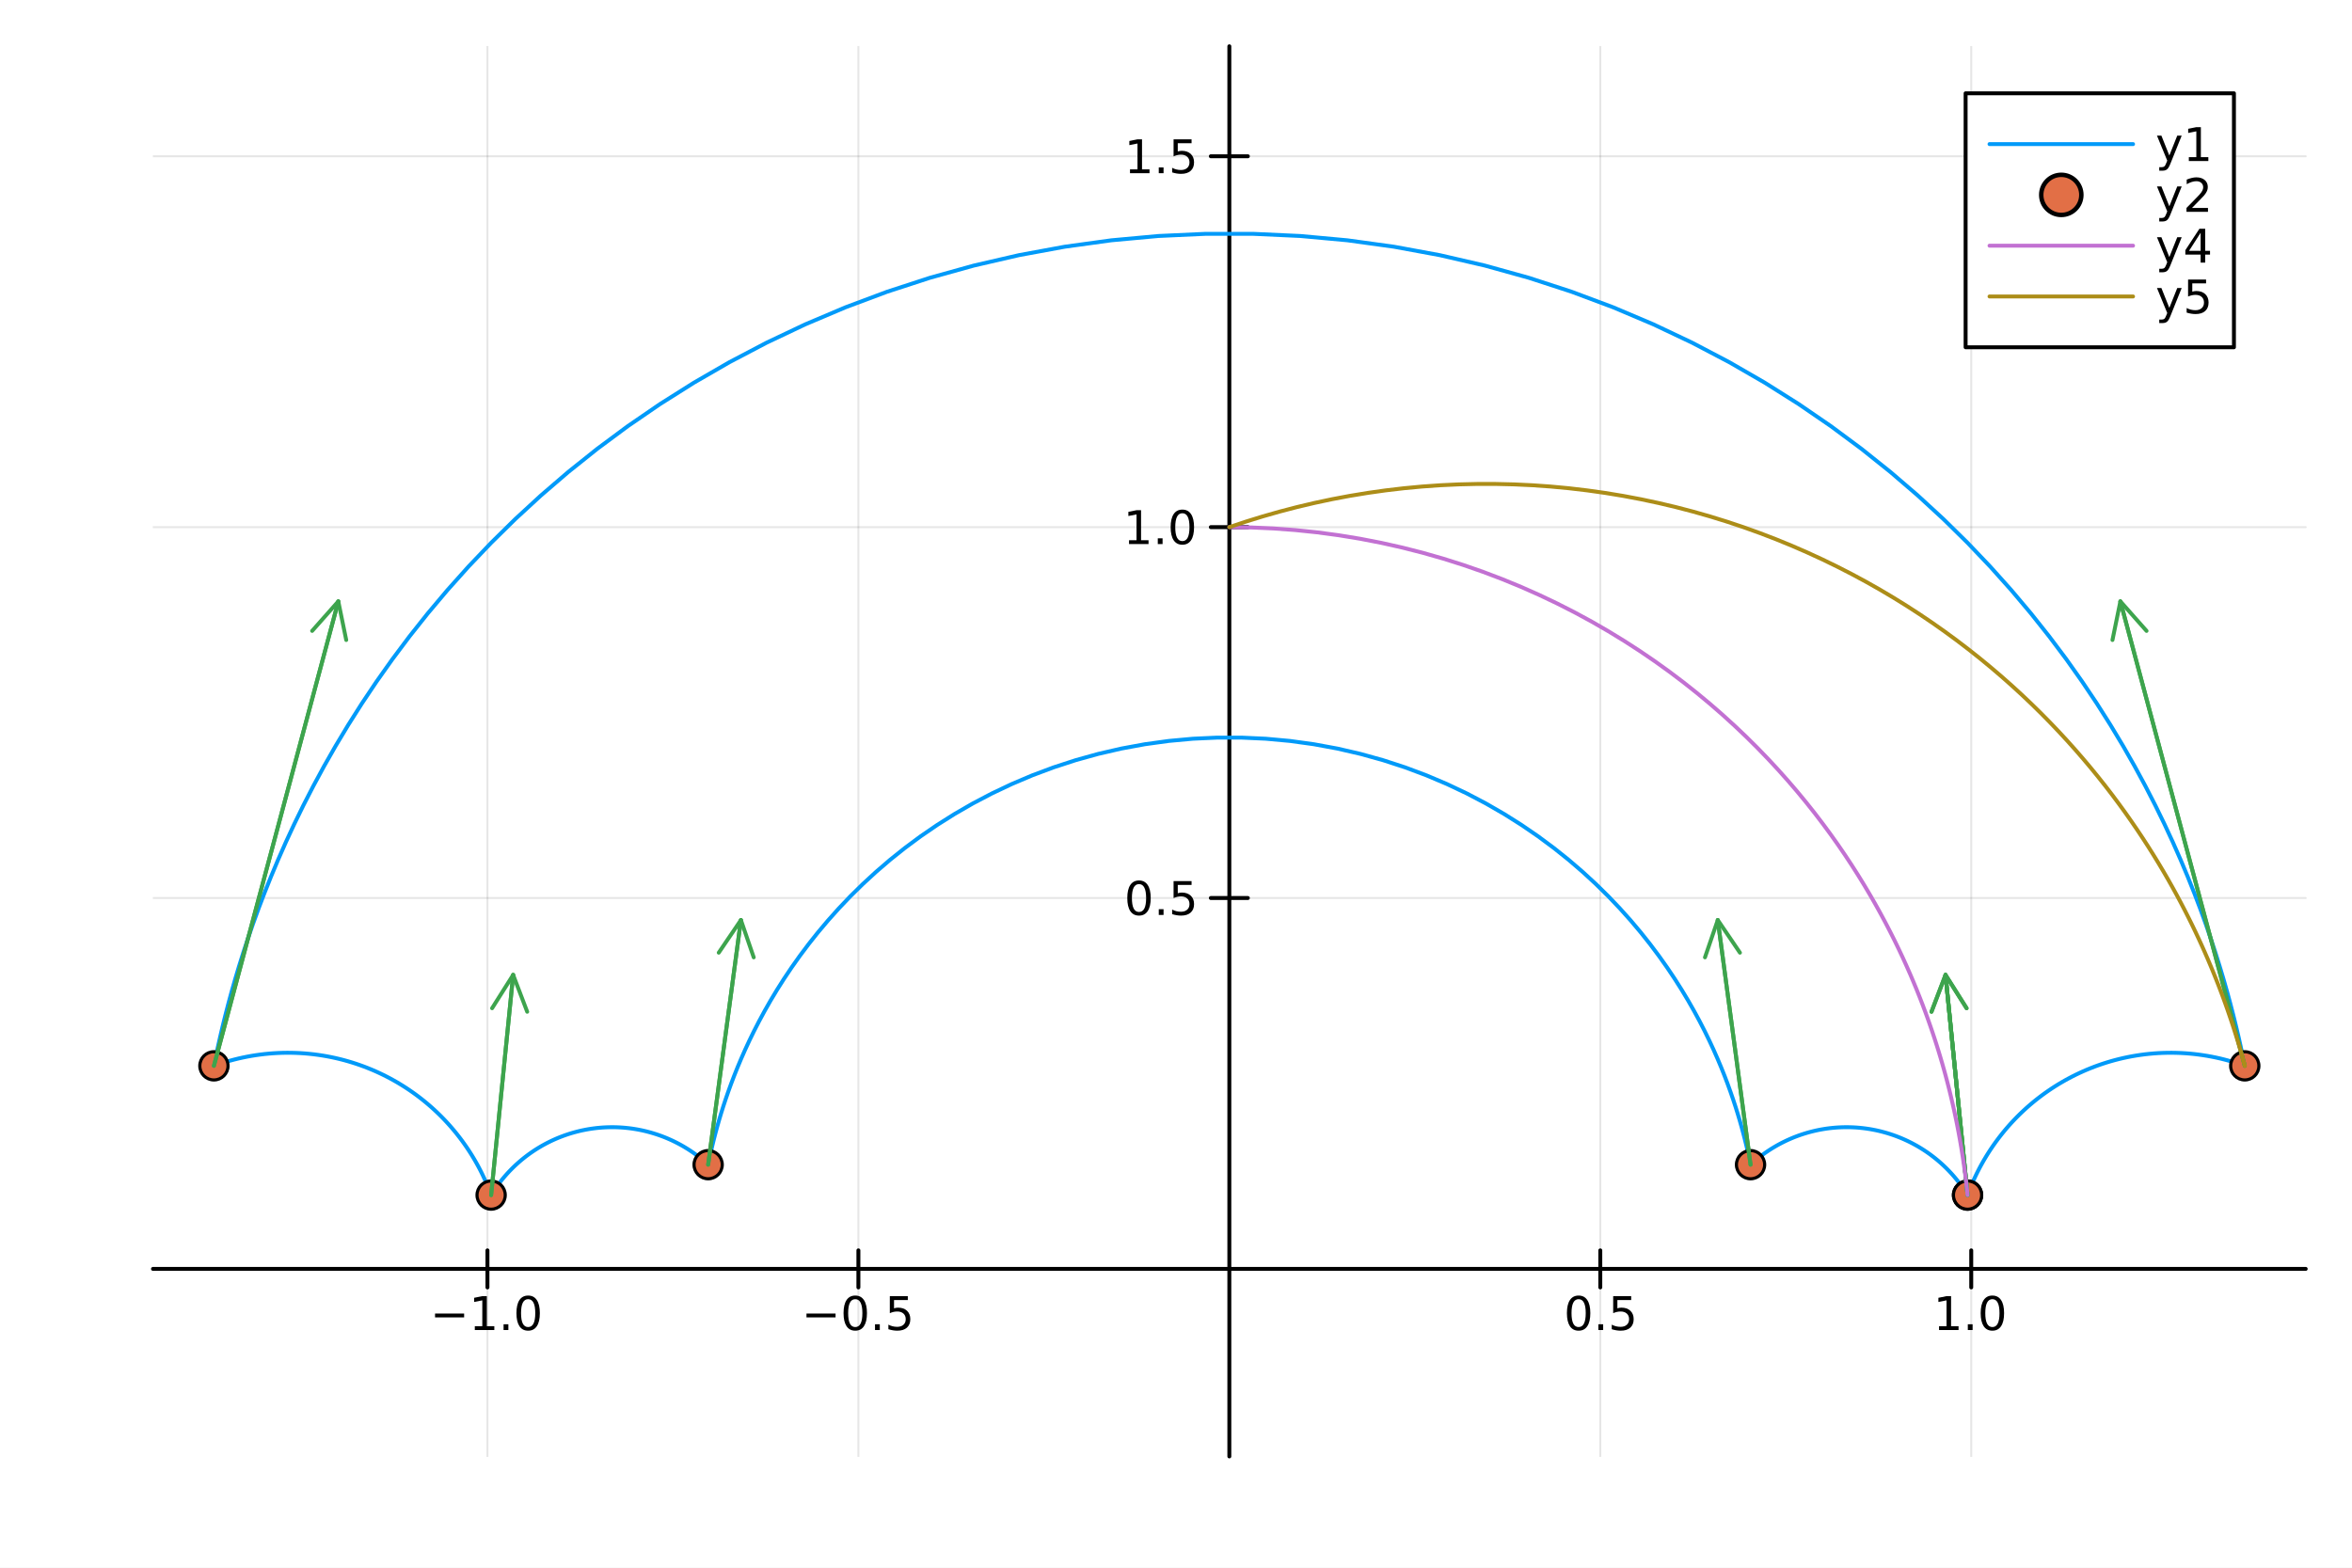
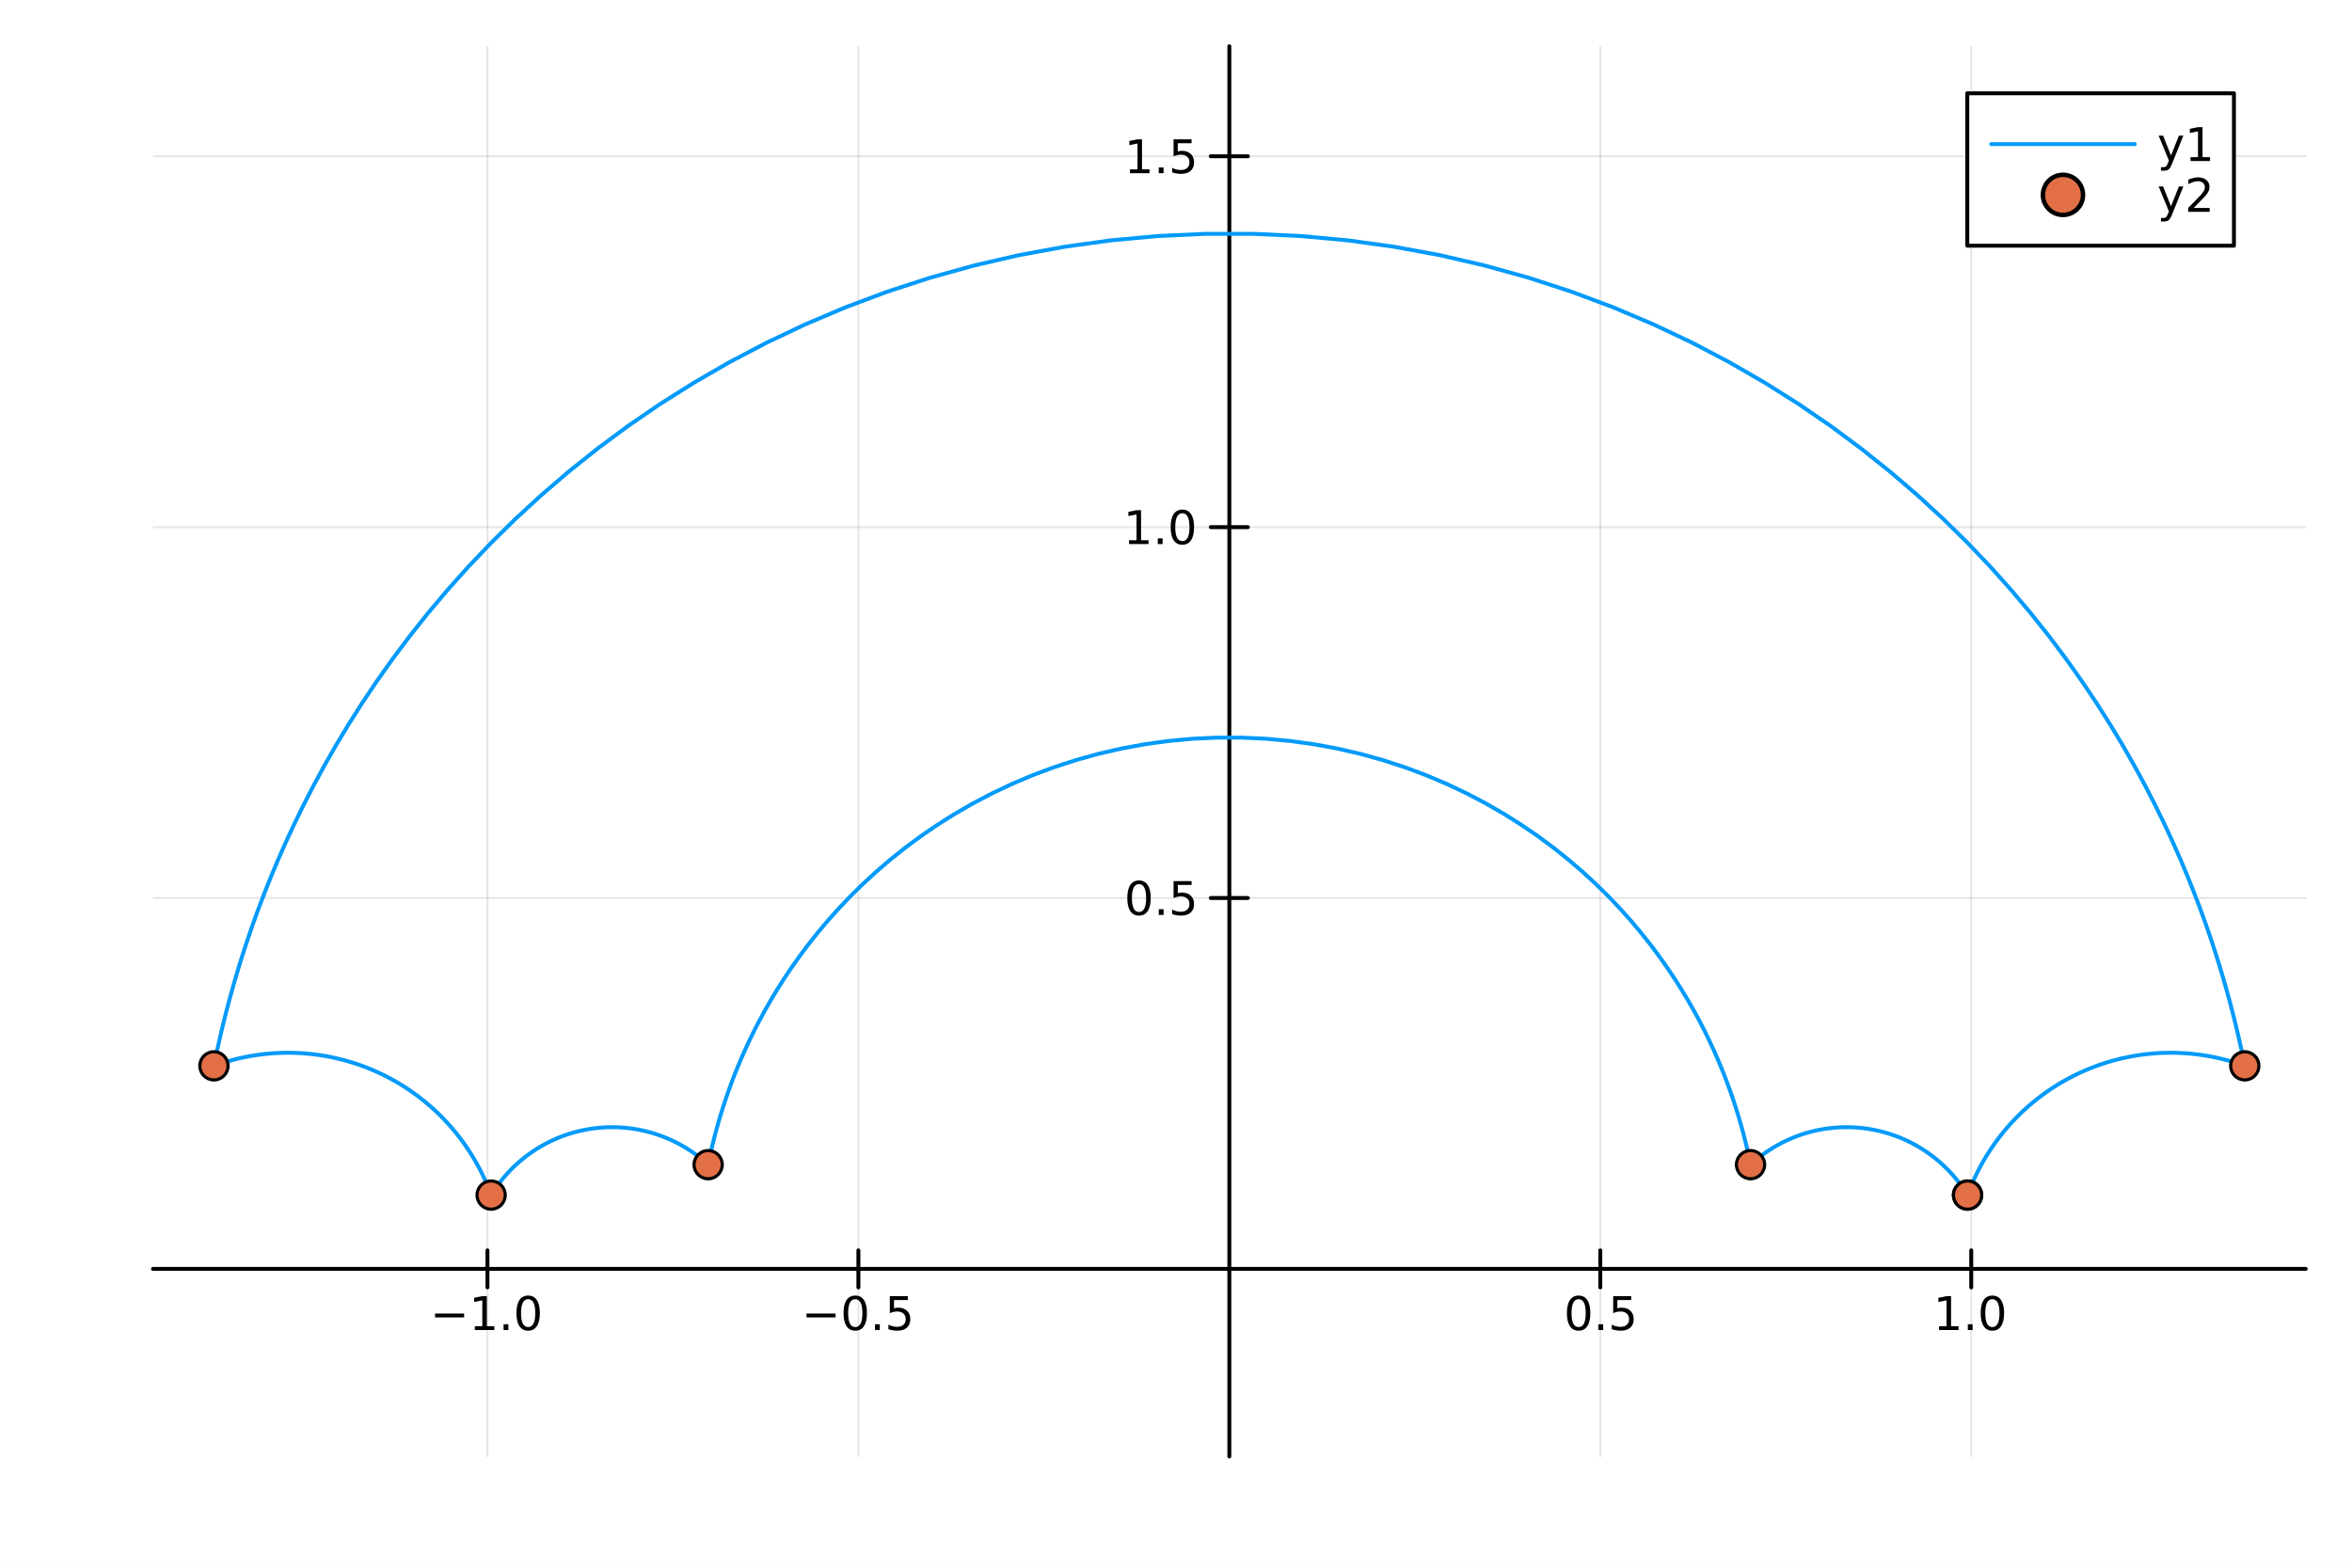
<svg xmlns="http://www.w3.org/2000/svg" width="600" height="400" viewBox="0 0 2400 1600">
  <defs>
    <clipPath id="clip860">
      <rect x="0" y="0" width="2400" height="1600" />
    </clipPath>
  </defs>
  <path clip-path="url(#clip860)" d="M0 1600 L2400 1600 L2400 0 L0 0  Z" fill="#ffffff" fill-rule="evenodd" fill-opacity="1" />
  <defs>
    <clipPath id="clip861">
      <rect x="156" y="47" width="2198" height="1440" />
    </clipPath>
  </defs>
  <path clip-path="url(#clip860)" d="M156.112 1486.45 L2352.76 1486.45 L2352.76 47.244 L156.112 47.244  Z" fill="#ffffff" fill-rule="evenodd" fill-opacity="1" />
  <polyline clip-path="url(#clip861)" style="stroke:#000000; stroke-linecap:round; stroke-linejoin:round; stroke-width:2; stroke-opacity:0.1; fill:none" points="497.397,1486.45 497.397,47.244 " />
  <polyline clip-path="url(#clip861)" style="stroke:#000000; stroke-linecap:round; stroke-linejoin:round; stroke-width:2; stroke-opacity:0.1; fill:none" points="875.916,1486.45 875.916,47.244 " />
  <polyline clip-path="url(#clip861)" style="stroke:#000000; stroke-linecap:round; stroke-linejoin:round; stroke-width:2; stroke-opacity:0.1; fill:none" points="1632.95,1486.45 1632.95,47.244 " />
  <polyline clip-path="url(#clip861)" style="stroke:#000000; stroke-linecap:round; stroke-linejoin:round; stroke-width:2; stroke-opacity:0.1; fill:none" points="2011.47,1486.45 2011.47,47.244 " />
  <polyline clip-path="url(#clip861)" style="stroke:#000000; stroke-linecap:round; stroke-linejoin:round; stroke-width:2; stroke-opacity:0.1; fill:none" points="156.112,916.525 2352.76,916.525 " />
  <polyline clip-path="url(#clip861)" style="stroke:#000000; stroke-linecap:round; stroke-linejoin:round; stroke-width:2; stroke-opacity:0.1; fill:none" points="156.112,538.007 2352.76,538.007 " />
  <polyline clip-path="url(#clip861)" style="stroke:#000000; stroke-linecap:round; stroke-linejoin:round; stroke-width:2; stroke-opacity:0.1; fill:none" points="156.112,159.489 2352.76,159.489 " />
  <polyline clip-path="url(#clip860)" style="stroke:#000000; stroke-linecap:round; stroke-linejoin:round; stroke-width:4; stroke-opacity:1; fill:none" points="156.112,1295.04 2352.76,1295.04 " />
  <polyline clip-path="url(#clip860)" style="stroke:#000000; stroke-linecap:round; stroke-linejoin:round; stroke-width:4; stroke-opacity:1; fill:none" points="497.397,1313.94 497.397,1276.15 " />
  <polyline clip-path="url(#clip860)" style="stroke:#000000; stroke-linecap:round; stroke-linejoin:round; stroke-width:4; stroke-opacity:1; fill:none" points="875.916,1313.94 875.916,1276.15 " />
  <polyline clip-path="url(#clip860)" style="stroke:#000000; stroke-linecap:round; stroke-linejoin:round; stroke-width:4; stroke-opacity:1; fill:none" points="1632.95,1313.94 1632.95,1276.15 " />
  <polyline clip-path="url(#clip860)" style="stroke:#000000; stroke-linecap:round; stroke-linejoin:round; stroke-width:4; stroke-opacity:1; fill:none" points="2011.47,1313.94 2011.47,1276.15 " />
  <path clip-path="url(#clip860)" d="M443.925 1340.62 L473.601 1340.62 L473.601 1344.55 L443.925 1344.55 L443.925 1340.62 Z" fill="#000000" fill-rule="nonzero" fill-opacity="1" />
  <path clip-path="url(#clip860)" d="M484.504 1353.51 L492.143 1353.51 L492.143 1327.14 L483.832 1328.81 L483.832 1324.55 L492.096 1322.88 L496.772 1322.88 L496.772 1353.51 L504.411 1353.51 L504.411 1357.44 L484.504 1357.44 L484.504 1353.51 Z" fill="#000000" fill-rule="nonzero" fill-opacity="1" />
  <path clip-path="url(#clip860)" d="M513.855 1351.56 L518.74 1351.56 L518.74 1357.44 L513.855 1357.44 L513.855 1351.56 Z" fill="#000000" fill-rule="nonzero" fill-opacity="1" />
  <path clip-path="url(#clip860)" d="M538.925 1325.96 Q535.314 1325.96 533.485 1329.53 Q531.679 1333.07 531.679 1340.2 Q531.679 1347.3 533.485 1350.87 Q535.314 1354.41 538.925 1354.41 Q542.559 1354.41 544.365 1350.87 Q546.193 1347.3 546.193 1340.2 Q546.193 1333.07 544.365 1329.53 Q542.559 1325.96 538.925 1325.96 M538.925 1322.26 Q544.735 1322.26 547.79 1326.87 Q550.869 1331.45 550.869 1340.2 Q550.869 1348.93 547.79 1353.53 Q544.735 1358.12 538.925 1358.12 Q533.115 1358.12 530.036 1353.53 Q526.98 1348.93 526.98 1340.2 Q526.98 1331.45 530.036 1326.87 Q533.115 1322.26 538.925 1322.26 Z" fill="#000000" fill-rule="nonzero" fill-opacity="1" />
  <path clip-path="url(#clip860)" d="M822.941 1340.62 L852.617 1340.62 L852.617 1344.55 L822.941 1344.55 L822.941 1340.62 Z" fill="#000000" fill-rule="nonzero" fill-opacity="1" />
  <path clip-path="url(#clip860)" d="M872.71 1325.96 Q869.099 1325.96 867.27 1329.53 Q865.464 1333.07 865.464 1340.2 Q865.464 1347.3 867.27 1350.87 Q869.099 1354.41 872.71 1354.41 Q876.344 1354.41 878.149 1350.87 Q879.978 1347.3 879.978 1340.2 Q879.978 1333.07 878.149 1329.53 Q876.344 1325.96 872.71 1325.96 M872.71 1322.26 Q878.52 1322.26 881.575 1326.87 Q884.654 1331.45 884.654 1340.2 Q884.654 1348.93 881.575 1353.53 Q878.52 1358.12 872.71 1358.12 Q866.899 1358.12 863.821 1353.53 Q860.765 1348.93 860.765 1340.2 Q860.765 1331.45 863.821 1326.87 Q866.899 1322.26 872.71 1322.26 Z" fill="#000000" fill-rule="nonzero" fill-opacity="1" />
  <path clip-path="url(#clip860)" d="M892.872 1351.56 L897.756 1351.56 L897.756 1357.44 L892.872 1357.44 L892.872 1351.56 Z" fill="#000000" fill-rule="nonzero" fill-opacity="1" />
  <path clip-path="url(#clip860)" d="M907.987 1322.88 L926.344 1322.88 L926.344 1326.82 L912.27 1326.82 L912.27 1335.29 Q913.288 1334.94 914.307 1334.78 Q915.325 1334.6 916.344 1334.6 Q922.131 1334.6 925.51 1337.77 Q928.89 1340.94 928.89 1346.36 Q928.89 1351.93 925.418 1355.04 Q921.945 1358.12 915.626 1358.12 Q913.45 1358.12 911.182 1357.74 Q908.936 1357.37 906.529 1356.63 L906.529 1351.93 Q908.612 1353.07 910.834 1353.62 Q913.057 1354.18 915.533 1354.18 Q919.538 1354.18 921.876 1352.07 Q924.214 1349.97 924.214 1346.36 Q924.214 1342.74 921.876 1340.64 Q919.538 1338.53 915.533 1338.53 Q913.658 1338.53 911.783 1338.95 Q909.932 1339.37 907.987 1340.24 L907.987 1322.88 Z" fill="#000000" fill-rule="nonzero" fill-opacity="1" />
  <path clip-path="url(#clip860)" d="M1610.83 1325.96 Q1607.22 1325.96 1605.39 1329.53 Q1603.59 1333.07 1603.59 1340.2 Q1603.59 1347.3 1605.39 1350.87 Q1607.22 1354.41 1610.83 1354.41 Q1614.47 1354.41 1616.27 1350.87 Q1618.1 1347.3 1618.1 1340.2 Q1618.1 1333.07 1616.27 1329.53 Q1614.47 1325.96 1610.83 1325.96 M1610.83 1322.26 Q1616.64 1322.26 1619.7 1326.87 Q1622.78 1331.45 1622.78 1340.2 Q1622.78 1348.93 1619.7 1353.53 Q1616.64 1358.12 1610.83 1358.12 Q1605.02 1358.12 1601.95 1353.53 Q1598.89 1348.93 1598.89 1340.2 Q1598.89 1331.45 1601.95 1326.87 Q1605.02 1322.26 1610.83 1322.26 Z" fill="#000000" fill-rule="nonzero" fill-opacity="1" />
  <path clip-path="url(#clip860)" d="M1631 1351.56 L1635.88 1351.56 L1635.88 1357.44 L1631 1357.44 L1631 1351.56 Z" fill="#000000" fill-rule="nonzero" fill-opacity="1" />
  <path clip-path="url(#clip860)" d="M1646.11 1322.88 L1664.47 1322.88 L1664.47 1326.82 L1650.39 1326.82 L1650.39 1335.29 Q1651.41 1334.94 1652.43 1334.78 Q1653.45 1334.6 1654.47 1334.6 Q1660.26 1334.6 1663.64 1337.77 Q1667.01 1340.94 1667.01 1346.36 Q1667.01 1351.93 1663.54 1355.04 Q1660.07 1358.12 1653.75 1358.12 Q1651.58 1358.12 1649.31 1357.74 Q1647.06 1357.37 1644.65 1356.63 L1644.65 1351.93 Q1646.74 1353.07 1648.96 1353.62 Q1651.18 1354.18 1653.66 1354.18 Q1657.66 1354.18 1660 1352.07 Q1662.34 1349.97 1662.34 1346.36 Q1662.34 1342.74 1660 1340.64 Q1657.66 1338.53 1653.66 1338.53 Q1651.78 1338.53 1649.91 1338.95 Q1648.06 1339.37 1646.11 1340.24 L1646.11 1322.88 Z" fill="#000000" fill-rule="nonzero" fill-opacity="1" />
  <path clip-path="url(#clip860)" d="M1978.62 1353.51 L1986.26 1353.51 L1986.26 1327.14 L1977.95 1328.81 L1977.95 1324.55 L1986.22 1322.88 L1990.89 1322.88 L1990.89 1353.51 L1998.53 1353.51 L1998.53 1357.44 L1978.62 1357.44 L1978.62 1353.51 Z" fill="#000000" fill-rule="nonzero" fill-opacity="1" />
  <path clip-path="url(#clip860)" d="M2007.98 1351.56 L2012.86 1351.56 L2012.86 1357.44 L2007.98 1357.44 L2007.98 1351.56 Z" fill="#000000" fill-rule="nonzero" fill-opacity="1" />
  <path clip-path="url(#clip860)" d="M2033.04 1325.96 Q2029.43 1325.96 2027.6 1329.53 Q2025.8 1333.07 2025.8 1340.2 Q2025.8 1347.3 2027.6 1350.87 Q2029.43 1354.41 2033.04 1354.41 Q2036.68 1354.41 2038.48 1350.87 Q2040.31 1347.3 2040.31 1340.2 Q2040.31 1333.07 2038.48 1329.53 Q2036.68 1325.96 2033.04 1325.96 M2033.04 1322.26 Q2038.85 1322.26 2041.91 1326.87 Q2044.99 1331.45 2044.99 1340.2 Q2044.99 1348.93 2041.91 1353.53 Q2038.85 1358.12 2033.04 1358.12 Q2027.23 1358.12 2024.16 1353.53 Q2021.1 1348.93 2021.1 1340.2 Q2021.1 1331.45 2024.16 1326.87 Q2027.23 1322.26 2033.04 1322.26 Z" fill="#000000" fill-rule="nonzero" fill-opacity="1" />
  <polyline clip-path="url(#clip860)" style="stroke:#000000; stroke-linecap:round; stroke-linejoin:round; stroke-width:4; stroke-opacity:1; fill:none" points="1254.43,1486.45 1254.43,47.244 " />
  <polyline clip-path="url(#clip860)" style="stroke:#000000; stroke-linecap:round; stroke-linejoin:round; stroke-width:4; stroke-opacity:1; fill:none" points="1235.54,916.525 1273.33,916.525 " />
  <polyline clip-path="url(#clip860)" style="stroke:#000000; stroke-linecap:round; stroke-linejoin:round; stroke-width:4; stroke-opacity:1; fill:none" points="1235.54,538.007 1273.33,538.007 " />
  <polyline clip-path="url(#clip860)" style="stroke:#000000; stroke-linecap:round; stroke-linejoin:round; stroke-width:4; stroke-opacity:1; fill:none" points="1235.54,159.489 1273.33,159.489 " />
  <path clip-path="url(#clip860)" d="M1162.25 902.324 Q1158.64 902.324 1156.81 905.889 Q1155.01 909.431 1155.01 916.56 Q1155.01 923.667 1156.81 927.231 Q1158.64 930.773 1162.25 930.773 Q1165.89 930.773 1167.69 927.231 Q1169.52 923.667 1169.52 916.56 Q1169.52 909.431 1167.69 905.889 Q1165.89 902.324 1162.25 902.324 M1162.25 898.62 Q1168.06 898.62 1171.12 903.227 Q1174.2 907.81 1174.2 916.56 Q1174.2 925.287 1171.12 929.893 Q1168.06 934.477 1162.25 934.477 Q1156.44 934.477 1153.36 929.893 Q1150.31 925.287 1150.31 916.56 Q1150.31 907.81 1153.36 903.227 Q1156.44 898.62 1162.25 898.62 Z" fill="#000000" fill-rule="nonzero" fill-opacity="1" />
  <path clip-path="url(#clip860)" d="M1182.42 927.926 L1187.3 927.926 L1187.3 933.805 L1182.42 933.805 L1182.42 927.926 Z" fill="#000000" fill-rule="nonzero" fill-opacity="1" />
  <path clip-path="url(#clip860)" d="M1197.53 899.245 L1215.89 899.245 L1215.89 903.181 L1201.81 903.181 L1201.81 911.653 Q1202.83 911.306 1203.85 911.144 Q1204.87 910.958 1205.89 910.958 Q1211.67 910.958 1215.05 914.13 Q1218.43 917.301 1218.43 922.718 Q1218.43 928.296 1214.96 931.398 Q1211.49 934.477 1205.17 934.477 Q1202.99 934.477 1200.73 934.106 Q1198.48 933.736 1196.07 932.995 L1196.07 928.296 Q1198.16 929.43 1200.38 929.986 Q1202.6 930.542 1205.08 930.542 Q1209.08 930.542 1211.42 928.435 Q1213.76 926.329 1213.76 922.718 Q1213.76 919.106 1211.42 917 Q1209.08 914.893 1205.08 914.893 Q1203.2 914.893 1201.33 915.31 Q1199.48 915.727 1197.53 916.606 L1197.53 899.245 Z" fill="#000000" fill-rule="nonzero" fill-opacity="1" />
  <path clip-path="url(#clip860)" d="M1152.07 551.352 L1159.71 551.352 L1159.71 524.986 L1151.4 526.653 L1151.4 522.394 L1159.66 520.727 L1164.34 520.727 L1164.34 551.352 L1171.98 551.352 L1171.98 555.287 L1152.07 555.287 L1152.07 551.352 Z" fill="#000000" fill-rule="nonzero" fill-opacity="1" />
  <path clip-path="url(#clip860)" d="M1181.42 549.407 L1186.3 549.407 L1186.3 555.287 L1181.42 555.287 L1181.42 549.407 Z" fill="#000000" fill-rule="nonzero" fill-opacity="1" />
  <path clip-path="url(#clip860)" d="M1206.49 523.806 Q1202.88 523.806 1201.05 527.371 Q1199.24 530.912 1199.24 538.042 Q1199.24 545.148 1201.05 548.713 Q1202.88 552.255 1206.49 552.255 Q1210.12 552.255 1211.93 548.713 Q1213.76 545.148 1213.76 538.042 Q1213.76 530.912 1211.93 527.371 Q1210.12 523.806 1206.49 523.806 M1206.49 520.102 Q1212.3 520.102 1215.36 524.708 Q1218.43 529.292 1218.43 538.042 Q1218.43 546.769 1215.36 551.375 Q1212.3 555.958 1206.49 555.958 Q1200.68 555.958 1197.6 551.375 Q1194.55 546.769 1194.55 538.042 Q1194.55 529.292 1197.6 524.708 Q1200.68 520.102 1206.49 520.102 Z" fill="#000000" fill-rule="nonzero" fill-opacity="1" />
  <path clip-path="url(#clip860)" d="M1153.06 172.833 L1160.7 172.833 L1160.7 146.468 L1152.39 148.135 L1152.39 143.875 L1160.66 142.209 L1165.33 142.209 L1165.33 172.833 L1172.97 172.833 L1172.97 176.769 L1153.06 176.769 L1153.06 172.833 Z" fill="#000000" fill-rule="nonzero" fill-opacity="1" />
  <path clip-path="url(#clip860)" d="M1182.42 170.889 L1187.3 170.889 L1187.3 176.769 L1182.42 176.769 L1182.42 170.889 Z" fill="#000000" fill-rule="nonzero" fill-opacity="1" />
  <path clip-path="url(#clip860)" d="M1197.53 142.209 L1215.89 142.209 L1215.89 146.144 L1201.81 146.144 L1201.81 154.616 Q1202.83 154.269 1203.85 154.107 Q1204.87 153.922 1205.89 153.922 Q1211.67 153.922 1215.05 157.093 Q1218.43 160.264 1218.43 165.681 Q1218.43 171.259 1214.96 174.361 Q1211.49 177.44 1205.17 177.44 Q1202.99 177.44 1200.73 177.07 Q1198.48 176.699 1196.07 175.958 L1196.07 171.259 Q1198.16 172.394 1200.38 172.949 Q1202.6 173.505 1205.08 173.505 Q1209.08 173.505 1211.42 171.398 Q1213.76 169.292 1213.76 165.681 Q1213.76 162.07 1211.42 159.963 Q1209.08 157.857 1205.08 157.857 Q1203.2 157.857 1201.33 158.273 Q1199.48 158.69 1197.53 159.57 L1197.53 142.209 Z" fill="#000000" fill-rule="nonzero" fill-opacity="1" />
  <polyline clip-path="url(#clip861)" style="stroke:#009af9; stroke-linecap:round; stroke-linejoin:round; stroke-width:4; stroke-opacity:1; fill:none" points="2007.71,1219.72 2008.26,1218.24 2008.82,1216.73 2009.41,1215.2 2010.02,1213.64 2010.66,1212.06 2011.32,1210.46 2012,1208.82 2012.71,1207.17 2013.45,1205.48 2014.22,1203.77 2015.02,1202.04 2015.85,1200.27 2016.71,1198.49 2017.6,1196.67 2018.53,1194.84 2019.49,1192.97 2020.49,1191.08 2021.52,1189.17 2022.6,1187.23 2023.71,1185.27 2024.86,1183.29 2026.06,1181.28 2027.29,1179.24 2028.58,1177.19 2029.91,1175.11 2031.28,1173.02 2032.71,1170.9 2034.18,1168.76 2035.7,1166.61 2037.28,1164.43 2038.91,1162.24 2040.6,1160.04 2042.34,1157.82 2044.14,1155.58 2045.99,1153.34 2047.91,1151.08 2049.89,1148.81 2051.93,1146.54 2054.04,1144.26 2056.21,1141.98 2058.44,1139.69 2060.74,1137.4 2063.11,1135.12 2065.55,1132.84 2068.06,1130.56 2070.64,1128.3 2073.29,1126.04 2076.01,1123.79 2078.8,1121.56 2081.67,1119.35 2084.6,1117.16 2087.61,1114.99 2090.7,1112.85 2093.85,1110.73 2097.08,1108.65 2100.39,1106.6 2103.76,1104.59 2107.2,1102.62 2110.72,1100.69 2114.3,1098.81 2117.96,1096.98 2121.68,1095.2 2125.47,1093.47 2129.32,1091.8 2133.23,1090.2 2137.2,1088.65 2141.24,1087.18 2145.33,1085.77 2149.47,1084.44 2153.66,1083.18 2157.91,1081.99 2162.2,1080.89 2166.53,1079.87 2170.9,1078.93 2175.31,1078.07 2179.75,1077.31 2184.22,1076.63 2188.71,1076.04 2193.23,1075.55 2197.77,1075.14 2202.32,1074.83 2206.88,1074.62 2211.45,1074.5 2216.03,1074.47 2220.6,1074.54 2225.17,1074.7 2229.72,1074.96 2234.27,1075.31 2238.8,1075.75 2243.31,1076.29 2247.79,1076.92 2252.25,1077.63 2256.68,1078.44 2261.07,1079.33 2265.43,1080.3 2269.74,1081.36 2274.01,1082.5 2278.23,1083.72 2282.4,1085.01 2286.52,1086.38 2290.59,1087.81 2288.64,1078.31 2286.51,1068.38 2284.18,1058.03 2281.63,1047.22 2278.85,1035.96 2275.81,1024.21 2272.49,1011.98 2268.86,999.233 2264.89,985.965 2260.57,972.16 2255.85,957.805 2250.7,942.886 2245.09,927.394 2238.97,911.317 2232.31,894.648 2225.06,877.381 2217.17,859.512 2208.6,841.04 2199.29,821.968 2189.19,802.302 2178.23,782.053 2166.36,761.236 2153.51,739.871 2139.62,717.985 2124.63,695.611 2108.46,672.79 2091.05,649.571 2072.33,626.008 2052.23,602.168 2030.7,578.126 2007.67,553.965 1983.08,529.779 1956.89,505.673 1929.06,481.76 1899.56,458.163 1868.36,435.012 1835.45,412.449 1800.85,390.617 1764.57,369.668 1726.65,349.755 1687.14,331.032 1646.13,313.652 1603.7,297.764 1559.97,283.509 1515.07,271.019 1469.14,260.414 1422.35,251.798 1374.87,245.257 1326.9,240.859 1278.62,238.648 1230.25,238.648 1181.97,240.859 1133.99,245.257 1086.52,251.798 1039.73,260.414 993.799,271.019 948.895,283.509 905.164,297.764 862.736,313.652 821.724,331.032 782.22,349.755 744.3,369.668 708.019,390.617 673.415,412.449 640.51,435.012 609.309,458.163 579.804,481.76 551.974,505.673 525.787,529.779 501.202,553.965 478.17,578.126 456.637,602.168 436.542,626.008 417.821,649.571 400.41,672.79 384.24,695.611 369.245,717.985 355.357,739.871 342.51,761.236 330.639,782.053 319.681,802.302 309.576,821.968 300.266,841.04 291.694,859.512 283.808,877.381 276.559,894.648 269.898,911.317 263.783,927.394 258.17,942.886 253.022,957.805 248.301,972.16 243.975,985.965 240.012,999.233 236.382,1011.98 233.058,1024.21 230.017,1035.96 227.233,1047.22 224.687,1058.03 222.358,1068.38 220.228,1078.31 218.281,1087.81 222.346,1086.38 226.466,1085.01 230.638,1083.72 234.86,1082.5 239.129,1081.36 243.443,1080.3 247.797,1079.33 252.189,1078.44 256.616,1077.63 261.074,1076.92 265.559,1076.29 270.069,1075.75 274.598,1075.31 279.144,1074.96 283.702,1074.7 288.27,1074.54 292.842,1074.47 297.414,1074.5 301.984,1074.62 306.547,1074.83 311.099,1075.14 315.636,1075.55 320.154,1076.04 324.651,1076.63 329.121,1077.31 333.562,1078.07 337.969,1078.93 342.341,1079.87 346.672,1080.89 350.961,1081.99 355.204,1083.18 359.398,1084.44 363.541,1085.77 367.631,1087.18 371.663,1088.65 375.638,1090.2 379.551,1091.8 383.402,1093.47 387.189,1095.2 390.91,1096.98 394.563,1098.81 398.148,1100.69 401.664,1102.62 405.109,1104.59 408.482,1106.6 411.784,1108.65 415.013,1110.73 418.17,1112.85 421.254,1114.99 424.264,1117.16 427.202,1119.35 430.067,1121.56 432.86,1123.79 435.581,1126.04 438.23,1128.3 440.808,1130.56 443.316,1132.84 445.754,1135.12 448.124,1137.4 450.426,1139.69 452.661,1141.98 454.831,1144.26 456.935,1146.54 458.977,1148.81 460.956,1151.08 462.873,1153.34 464.731,1155.58 466.53,1157.82 468.272,1160.04 469.957,1162.24 471.587,1164.43 473.164,1166.61 474.689,1168.76 476.163,1170.9 477.587,1173.02 478.962,1175.11 480.291,1177.19 481.574,1179.24 482.812,1181.28 484.007,1183.29 485.16,1185.27 486.273,1187.23 487.346,1189.17 488.38,1191.08 489.378,1192.97 490.339,1194.84 491.266,1196.67 492.159,1198.49 493.019,1200.27 493.847,1202.04 494.645,1203.77 495.414,1205.48 496.154,1207.17 496.866,1208.82 497.552,1210.46 498.211,1212.06 498.846,1213.64 499.457,1215.2 500.045,1216.73 500.61,1218.24 501.154,1219.72 501.982,1218.38 502.84,1217.02 503.728,1215.65 504.647,1214.27 505.599,1212.87 506.583,1211.47 507.602,1210.05 508.655,1208.61 509.744,1207.17 510.869,1205.72 512.032,1204.26 513.233,1202.79 514.472,1201.31 515.752,1199.83 517.072,1198.34 518.433,1196.85 519.837,1195.35 521.283,1193.86 522.772,1192.36 524.306,1190.86 525.885,1189.36 527.509,1187.87 529.179,1186.38 530.895,1184.89 532.657,1183.42 534.467,1181.95 536.325,1180.5 538.229,1179.05 540.182,1177.62 542.182,1176.21 544.231,1174.82 546.327,1173.44 548.47,1172.09 550.661,1170.76 552.899,1169.45 555.184,1168.18 557.514,1166.93 559.889,1165.71 562.309,1164.53 564.773,1163.38 567.279,1162.27 569.827,1161.2 572.415,1160.17 575.042,1159.18 577.707,1158.24 580.408,1157.34 583.143,1156.49 585.911,1155.7 588.71,1154.95 591.538,1154.25 594.393,1153.61 597.272,1153.03 600.174,1152.5 603.097,1152.03 606.038,1151.62 608.994,1151.27 611.964,1150.98 614.944,1150.74 617.933,1150.58 620.927,1150.47 623.925,1150.42 626.923,1150.44 629.919,1150.52 632.911,1150.66 635.896,1150.86 638.871,1151.13 641.833,1151.45 644.781,1151.83 647.713,1152.28 650.624,1152.78 653.515,1153.34 656.381,1153.95 659.221,1154.62 662.034,1155.35 664.816,1156.12 667.566,1156.95 670.283,1157.82 672.965,1158.74 675.609,1159.71 678.215,1160.72 680.782,1161.78 683.307,1162.87 685.79,1164 688.23,1165.17 690.626,1166.37 692.977,1167.6 695.283,1168.86 697.542,1170.16 699.754,1171.48 701.92,1172.82 704.038,1174.18 706.108,1175.57 708.13,1176.98 710.105,1178.4 712.031,1179.83 713.91,1181.28 715.742,1182.75 717.526,1184.22 719.263,1185.7 720.954,1187.18 722.599,1188.68 723.598,1183.8 724.692,1178.7 725.887,1173.39 727.194,1167.84 728.623,1162.06 730.184,1156.03 731.89,1149.75 733.753,1143.21 735.787,1136.4 738.008,1129.31 740.431,1121.95 743.073,1114.29 745.954,1106.34 749.093,1098.09 752.512,1089.53 756.233,1080.67 760.28,1071.49 764.68,1062.01 769.459,1052.22 774.645,1042.13 780.27,1031.74 786.363,1021.05 792.957,1010.09 800.085,998.852 807.782,987.368 816.082,975.655 825.019,963.736 834.627,951.642 844.942,939.406 855.995,927.065 867.816,914.664 880.435,902.25 893.876,889.877 908.161,877.603 923.305,865.491 939.32,853.608 956.209,842.027 973.971,830.821 992.593,820.068 1012.06,809.847 1032.33,800.237 1053.38,791.316 1075.16,783.161 1097.61,775.845 1120.66,769.434 1144.23,763.991 1168.25,759.568 1192.62,756.211 1217.24,753.953 1242.02,752.819 1266.85,752.819 1291.63,753.953 1316.25,756.211 1340.62,759.568 1364.64,763.991 1388.21,769.434 1411.26,775.845 1433.71,783.161 1455.48,791.316 1476.53,800.237 1496.81,809.847 1516.27,820.068 1534.9,830.821 1552.66,842.027 1569.55,853.608 1585.56,865.491 1600.71,877.603 1614.99,889.877 1628.43,902.25 1641.05,914.664 1652.87,927.065 1663.93,939.406 1674.24,951.642 1683.85,963.736 1692.79,975.655 1701.09,987.368 1708.78,998.852 1715.91,1010.09 1722.51,1021.05 1728.6,1031.74 1734.22,1042.13 1739.41,1052.22 1744.19,1062.01 1748.59,1071.49 1752.64,1080.67 1756.36,1089.53 1759.78,1098.09 1762.91,1106.34 1765.79,1114.29 1768.44,1121.95 1770.86,1129.31 1773.08,1136.4 1775.12,1143.21 1776.98,1149.75 1778.68,1156.03 1780.25,1162.06 1781.67,1167.84 1782.98,1173.39 1784.18,1178.7 1785.27,1183.8 1786.27,1188.68 1787.91,1187.18 1789.6,1185.7 1791.34,1184.22 1793.13,1182.75 1794.96,1181.28 1796.84,1179.83 1798.76,1178.4 1800.74,1176.98 1802.76,1175.57 1804.83,1174.18 1806.95,1172.82 1809.11,1171.48 1811.33,1170.16 1813.59,1168.86 1815.89,1167.6 1818.24,1166.37 1820.64,1165.17 1823.08,1164 1825.56,1162.87 1828.09,1161.78 1830.65,1160.72 1833.26,1159.71 1835.9,1158.74 1838.58,1157.82 1841.3,1156.95 1844.05,1156.12 1846.83,1155.35 1849.65,1154.62 1852.49,1153.95 1855.35,1153.34 1858.24,1152.78 1861.16,1152.28 1864.09,1151.83 1867.03,1151.45 1870,1151.13 1872.97,1150.86 1875.96,1150.66 1878.95,1150.52 1881.94,1150.44 1884.94,1150.42 1887.94,1150.47 1890.94,1150.58 1893.92,1150.74 1896.9,1150.98 1899.87,1151.27 1902.83,1151.62 1905.77,1152.03 1908.69,1152.5 1911.6,1153.03 1914.48,1153.61 1917.33,1154.25 1920.16,1154.95 1922.96,1155.7 1925.72,1156.49 1928.46,1157.34 1931.16,1158.24 1933.83,1159.18 1936.45,1160.17 1939.04,1161.2 1941.59,1162.27 1944.09,1163.38 1946.56,1164.53 1948.98,1165.71 1951.35,1166.93 1953.68,1168.18 1955.97,1169.45 1958.21,1170.76 1960.4,1172.09 1962.54,1173.44 1964.64,1174.82 1966.69,1176.21 1968.69,1177.62 1970.64,1179.05 1972.54,1180.5 1974.4,1181.95 1976.21,1183.42 1977.97,1184.89 1979.69,1186.38 1981.36,1187.87 1982.98,1189.36 1984.56,1190.86 1986.1,1192.36 1987.59,1193.86 1989.03,1195.35 1990.43,1196.85 1991.8,1198.34 1993.12,1199.83 1994.4,1201.31 1995.64,1202.79 1996.84,1204.26 1998,1205.72 1999.12,1207.17 2000.21,1208.61 2001.27,1210.05 2002.28,1211.47 2003.27,1212.87 2004.22,1214.27 2005.14,1215.65 2006.03,1217.02 2006.89,1218.38 2007.71,1219.72 " />
  <circle clip-path="url(#clip861)" cx="2007.71" cy="1219.72" r="14.4" fill="#e26f46" fill-rule="evenodd" fill-opacity="1" stroke="#000000" stroke-opacity="1" stroke-width="3.2" />
  <circle clip-path="url(#clip861)" cx="2290.59" cy="1087.81" r="14.4" fill="#e26f46" fill-rule="evenodd" fill-opacity="1" stroke="#000000" stroke-opacity="1" stroke-width="3.2" />
  <circle clip-path="url(#clip861)" cx="218.281" cy="1087.81" r="14.4" fill="#e26f46" fill-rule="evenodd" fill-opacity="1" stroke="#000000" stroke-opacity="1" stroke-width="3.2" />
  <circle clip-path="url(#clip861)" cx="501.154" cy="1219.72" r="14.4" fill="#e26f46" fill-rule="evenodd" fill-opacity="1" stroke="#000000" stroke-opacity="1" stroke-width="3.2" />
  <circle clip-path="url(#clip861)" cx="722.599" cy="1188.68" r="14.4" fill="#e26f46" fill-rule="evenodd" fill-opacity="1" stroke="#000000" stroke-opacity="1" stroke-width="3.2" />
  <circle clip-path="url(#clip861)" cx="1786.27" cy="1188.68" r="14.4" fill="#e26f46" fill-rule="evenodd" fill-opacity="1" stroke="#000000" stroke-opacity="1" stroke-width="3.2" />
  <circle clip-path="url(#clip861)" cx="2007.71" cy="1219.72" r="14.4" fill="#e26f46" fill-rule="evenodd" fill-opacity="1" stroke="#000000" stroke-opacity="1" stroke-width="3.2" />
-   <polyline clip-path="url(#clip861)" style="stroke:#3da44d; stroke-linecap:round; stroke-linejoin:round; stroke-width:4; stroke-opacity:1; fill:none" points="2007.71,1219.72 1985.24,994.987 " />
-   <polyline clip-path="url(#clip861)" style="stroke:#3da44d; stroke-linecap:round; stroke-linejoin:round; stroke-width:4; stroke-opacity:1; fill:none" points="1970.91,1032.6 1985.24,994.987 2006.73,1029.02 " />
-   <polyline clip-path="url(#clip861)" style="stroke:#3da44d; stroke-linecap:round; stroke-linejoin:round; stroke-width:4; stroke-opacity:1; fill:none" points="1985.24,994.987 2007.71,1219.72 " />
-   <polyline clip-path="url(#clip861)" style="stroke:#3da44d; stroke-linecap:round; stroke-linejoin:round; stroke-width:4; stroke-opacity:1; fill:none" points="2290.59,1087.81 2163.65,613.779 " />
-   <polyline clip-path="url(#clip861)" style="stroke:#3da44d; stroke-linecap:round; stroke-linejoin:round; stroke-width:4; stroke-opacity:1; fill:none" points="2155.58,653.21 2163.65,613.779 2190.35,643.898 " />
-   <polyline clip-path="url(#clip861)" style="stroke:#3da44d; stroke-linecap:round; stroke-linejoin:round; stroke-width:4; stroke-opacity:1; fill:none" points="2163.65,613.779 2290.59,1087.81 " />
-   <polyline clip-path="url(#clip861)" style="stroke:#3da44d; stroke-linecap:round; stroke-linejoin:round; stroke-width:4; stroke-opacity:1; fill:none" points="218.281,1087.81 345.214,613.779 " />
-   <polyline clip-path="url(#clip861)" style="stroke:#3da44d; stroke-linecap:round; stroke-linejoin:round; stroke-width:4; stroke-opacity:1; fill:none" points="318.515,643.898 345.214,613.779 353.29,653.21 " />
-   <polyline clip-path="url(#clip861)" style="stroke:#3da44d; stroke-linecap:round; stroke-linejoin:round; stroke-width:4; stroke-opacity:1; fill:none" points="345.214,613.779 218.281,1087.81 " />
-   <polyline clip-path="url(#clip861)" style="stroke:#3da44d; stroke-linecap:round; stroke-linejoin:round; stroke-width:4; stroke-opacity:1; fill:none" points="501.154,1219.72 523.627,994.987 " />
-   <polyline clip-path="url(#clip861)" style="stroke:#3da44d; stroke-linecap:round; stroke-linejoin:round; stroke-width:4; stroke-opacity:1; fill:none" points="502.134,1029.02 523.627,994.987 537.956,1032.6 " />
-   <polyline clip-path="url(#clip861)" style="stroke:#3da44d; stroke-linecap:round; stroke-linejoin:round; stroke-width:4; stroke-opacity:1; fill:none" points="523.627,994.987 501.154,1219.72 " />
-   <polyline clip-path="url(#clip861)" style="stroke:#3da44d; stroke-linecap:round; stroke-linejoin:round; stroke-width:4; stroke-opacity:1; fill:none" points="722.599,1188.68 756.04,939.023 " />
-   <polyline clip-path="url(#clip861)" style="stroke:#3da44d; stroke-linecap:round; stroke-linejoin:round; stroke-width:4; stroke-opacity:1; fill:none" points="733.42,972.315 756.04,939.023 769.101,977.094 " />
-   <polyline clip-path="url(#clip861)" style="stroke:#3da44d; stroke-linecap:round; stroke-linejoin:round; stroke-width:4; stroke-opacity:1; fill:none" points="756.04,939.023 722.599,1188.68 " />
-   <polyline clip-path="url(#clip861)" style="stroke:#3da44d; stroke-linecap:round; stroke-linejoin:round; stroke-width:4; stroke-opacity:1; fill:none" points="1786.27,1188.68 1752.83,939.023 " />
-   <polyline clip-path="url(#clip861)" style="stroke:#3da44d; stroke-linecap:round; stroke-linejoin:round; stroke-width:4; stroke-opacity:1; fill:none" points="1739.77,977.094 1752.83,939.023 1775.45,972.315 " />
-   <polyline clip-path="url(#clip861)" style="stroke:#3da44d; stroke-linecap:round; stroke-linejoin:round; stroke-width:4; stroke-opacity:1; fill:none" points="1752.83,939.023 1786.27,1188.68 " />
-   <polyline clip-path="url(#clip861)" style="stroke:#3da44d; stroke-linecap:round; stroke-linejoin:round; stroke-width:4; stroke-opacity:1; fill:none" points="2007.71,1219.72 1985.24,994.987 " />
-   <polyline clip-path="url(#clip861)" style="stroke:#3da44d; stroke-linecap:round; stroke-linejoin:round; stroke-width:4; stroke-opacity:1; fill:none" points="1970.91,1032.6 1985.24,994.987 2006.73,1029.02 " />
-   <polyline clip-path="url(#clip861)" style="stroke:#3da44d; stroke-linecap:round; stroke-linejoin:round; stroke-width:4; stroke-opacity:1; fill:none" points="1985.24,994.987 2007.71,1219.72 " />
-   <polyline clip-path="url(#clip861)" style="stroke:#c271d2; stroke-linecap:round; stroke-linejoin:round; stroke-width:4; stroke-opacity:1; fill:none" points="2007.71,1219.72 2007.48,1217.46 2007.24,1215.13 2006.98,1212.74 2006.71,1210.27 2006.42,1207.74 2006.11,1205.13 2005.79,1202.44 2005.44,1199.67 2005.07,1196.82 2004.68,1193.88 2004.27,1190.87 2003.83,1187.76 2003.37,1184.56 2002.87,1181.27 2002.35,1177.88 2001.79,1174.39 2001.21,1170.81 2000.58,1167.12 1999.92,1163.32 1999.22,1159.42 1998.48,1155.4 1997.69,1151.27 1996.86,1147.02 1995.97,1142.65 1995.03,1138.15 1994.04,1133.53 1992.99,1128.78 1991.87,1123.9 1990.69,1118.88 1989.44,1113.73 1988.11,1108.43 1986.7,1102.99 1985.22,1097.4 1983.64,1091.66 1981.97,1085.77 1980.2,1079.72 1978.33,1073.51 1976.35,1067.14 1974.26,1060.61 1972.04,1053.91 1969.69,1047.04 1967.21,1039.99 1964.59,1032.78 1961.82,1025.39 1958.88,1017.82 1955.79,1010.07 1952.51,1002.14 1949.06,994.036 1945.4,985.746 1941.55,977.275 1937.48,968.623 1933.19,959.79 1928.66,950.777 1923.89,941.587 1918.86,932.221 1913.56,922.682 1907.98,912.974 1902.11,903.1 1895.93,893.067 1889.43,882.879 1882.6,872.544 1875.43,862.068 1867.9,851.46 1859.99,840.73 1851.71,829.888 1843.02,818.945 1833.93,807.915 1824.41,796.812 1814.45,785.649 1804.05,774.445 1793.2,763.216 1781.87,751.98 1770.06,740.759 1757.77,729.573 1744.98,718.445 1731.69,707.399 1717.9,696.459 1703.59,685.651 1688.78,675.002 1673.44,664.539 1657.6,654.292 1641.25,644.29 1624.39,634.561 1607.04,625.137 1589.2,616.046 1570.88,607.32 1552.11,598.988 1532.89,591.08 1513.25,583.624 1493.21,576.649 1472.79,570.181 1452.01,564.244 1430.91,558.864 1409.52,554.062 1387.86,549.858 1365.98,546.27 1343.91,543.313 1321.68,540.999 1299.33,539.339 1276.9,538.34 1254.43,538.007 " />
-   <polyline clip-path="url(#clip861)" style="stroke:#ac8d18; stroke-linecap:round; stroke-linejoin:round; stroke-width:4; stroke-opacity:1; fill:none" points="2290.59,1087.81 2289.3,1083.07 2287.96,1078.23 2286.55,1073.28 2285.08,1068.23 2283.54,1063.08 2281.93,1057.82 2280.24,1052.46 2278.48,1046.98 2276.64,1041.39 2274.71,1035.7 2272.7,1029.89 2270.6,1023.96 2268.4,1017.93 2266.1,1011.77 2263.7,1005.5 2261.19,999.111 2258.57,992.604 2255.84,985.978 2252.98,979.233 2250,972.368 2246.89,965.383 2243.64,958.279 2240.25,951.055 2236.71,943.711 2233.02,936.249 2229.17,928.668 2225.16,920.97 2220.98,913.157 2216.62,905.229 2212.08,897.188 2207.36,889.036 2202.43,880.775 2197.31,872.409 2191.98,863.94 2186.43,855.371 2180.66,846.706 2174.66,837.949 2168.43,829.104 2161.95,820.177 2155.23,811.171 2148.25,802.094 2141,792.951 2133.49,783.749 2125.7,774.495 2117.63,765.197 2109.27,755.862 2100.61,746.499 2091.65,737.117 2082.39,727.726 2072.81,718.336 2062.92,708.958 2052.71,699.602 2042.17,690.281 2031.3,681.006 2020.1,671.79 2008.56,662.646 1996.69,653.588 1984.48,644.629 1971.93,635.784 1959.04,627.067 1945.82,618.494 1932.25,610.079 1918.36,601.839 1904.13,593.787 1889.57,585.941 1874.7,578.316 1859.51,570.928 1844.01,563.792 1828.22,556.923 1812.13,550.338 1795.76,544.05 1779.12,538.075 1762.23,532.427 1745.09,527.12 1727.72,522.165 1710.13,517.577 1692.34,513.366 1674.37,509.544 1656.23,506.12 1637.95,503.103 1619.53,500.501 1601.01,498.322 1582.39,496.57 1563.7,495.252 1544.95,494.37 1526.18,493.928 1507.4,493.925 1488.62,494.363 1469.88,495.239 1451.19,496.552 1432.57,498.299 1414.04,500.473 1395.63,503.07 1377.34,506.082 1359.2,509.501 1341.23,513.319 1323.44,517.525 1305.85,522.109 1288.48,527.059 1271.33,532.363 1254.43,538.007 " />
-   <path clip-path="url(#clip860)" d="M2005.73 354.418 L2279.53 354.418 L2279.53 95.218 L2005.73 95.218  Z" fill="#ffffff" fill-rule="evenodd" fill-opacity="1" />
-   <polyline clip-path="url(#clip860)" style="stroke:#000000; stroke-linecap:round; stroke-linejoin:round; stroke-width:4; stroke-opacity:1; fill:none" points="2005.73,354.418 2279.53,354.418 2279.53,95.218 2005.73,95.218 2005.73,354.418 " />
-   <polyline clip-path="url(#clip860)" style="stroke:#009af9; stroke-linecap:round; stroke-linejoin:round; stroke-width:4; stroke-opacity:1; fill:none" points="2030.13,147.058 2176.58,147.058 " />
-   <path clip-path="url(#clip860)" d="M2214.83 166.745 Q2213.02 171.375 2211.31 172.787 Q2209.6 174.199 2206.72 174.199 L2203.32 174.199 L2203.32 170.634 L2205.82 170.634 Q2207.58 170.634 2208.55 169.8 Q2209.53 168.967 2210.71 165.865 L2211.47 163.921 L2200.98 138.412 L2205.5 138.412 L2213.6 158.689 L2221.7 138.412 L2226.22 138.412 L2214.83 166.745 Z" fill="#000000" fill-rule="nonzero" fill-opacity="1" />
-   <path clip-path="url(#clip860)" d="M2233.51 160.402 L2241.15 160.402 L2241.15 134.037 L2232.84 135.703 L2232.84 131.444 L2241.1 129.778 L2245.78 129.778 L2245.78 160.402 L2253.41 160.402 L2253.41 164.338 L2233.51 164.338 L2233.51 160.402 Z" fill="#000000" fill-rule="nonzero" fill-opacity="1" />
-   <circle clip-path="url(#clip860)" cx="2103.36" cy="198.898" r="20.48" fill="#e26f46" fill-rule="evenodd" fill-opacity="1" stroke="#000000" stroke-opacity="1" stroke-width="4.551" />
-   <path clip-path="url(#clip860)" d="M2214.83 218.585 Q2213.02 223.215 2211.31 224.627 Q2209.6 226.039 2206.72 226.039 L2203.32 226.039 L2203.32 222.474 L2205.82 222.474 Q2207.58 222.474 2208.55 221.64 Q2209.53 220.807 2210.71 217.705 L2211.47 215.761 L2200.98 190.252 L2205.5 190.252 L2213.6 210.529 L2221.7 190.252 L2226.22 190.252 L2214.83 218.585 Z" fill="#000000" fill-rule="nonzero" fill-opacity="1" />
-   <path clip-path="url(#clip860)" d="M2236.72 212.242 L2253.04 212.242 L2253.04 216.178 L2231.1 216.178 L2231.1 212.242 Q2233.76 209.488 2238.34 204.858 Q2242.95 200.205 2244.13 198.863 Q2246.38 196.34 2247.26 194.604 Q2248.16 192.844 2248.16 191.155 Q2248.16 188.4 2246.22 186.664 Q2244.29 184.928 2241.19 184.928 Q2238.99 184.928 2236.54 185.692 Q2234.11 186.455 2231.33 188.006 L2231.33 183.284 Q2234.16 182.15 2236.61 181.571 Q2239.06 180.993 2241.1 180.993 Q2246.47 180.993 2249.66 183.678 Q2252.86 186.363 2252.86 190.854 Q2252.86 192.983 2252.05 194.905 Q2251.26 196.803 2249.16 199.395 Q2248.58 200.067 2245.47 203.284 Q2242.37 206.479 2236.72 212.242 Z" fill="#000000" fill-rule="nonzero" fill-opacity="1" />
-   <polyline clip-path="url(#clip860)" style="stroke:#c271d2; stroke-linecap:round; stroke-linejoin:round; stroke-width:4; stroke-opacity:1; fill:none" points="2030.13,250.738 2176.58,250.738 " />
-   <path clip-path="url(#clip860)" d="M2214.83 270.425 Q2213.02 275.055 2211.31 276.467 Q2209.6 277.879 2206.72 277.879 L2203.32 277.879 L2203.32 274.314 L2205.82 274.314 Q2207.58 274.314 2208.55 273.48 Q2209.53 272.647 2210.71 269.545 L2211.47 267.601 L2200.98 242.092 L2205.5 242.092 L2213.6 262.369 L2221.7 242.092 L2226.22 242.092 L2214.83 270.425 Z" fill="#000000" fill-rule="nonzero" fill-opacity="1" />
-   <path clip-path="url(#clip860)" d="M2245.54 237.532 L2233.74 255.981 L2245.54 255.981 L2245.54 237.532 M2244.32 233.458 L2250.2 233.458 L2250.2 255.981 L2255.13 255.981 L2255.13 259.869 L2250.2 259.869 L2250.2 268.018 L2245.54 268.018 L2245.54 259.869 L2229.94 259.869 L2229.94 255.356 L2244.32 233.458 Z" fill="#000000" fill-rule="nonzero" fill-opacity="1" />
-   <polyline clip-path="url(#clip860)" style="stroke:#ac8d18; stroke-linecap:round; stroke-linejoin:round; stroke-width:4; stroke-opacity:1; fill:none" points="2030.13,302.578 2176.58,302.578 " />
-   <path clip-path="url(#clip860)" d="M2214.83 322.265 Q2213.02 326.895 2211.31 328.307 Q2209.6 329.719 2206.72 329.719 L2203.32 329.719 L2203.32 326.154 L2205.82 326.154 Q2207.58 326.154 2208.55 325.32 Q2209.53 324.487 2210.71 321.385 L2211.47 319.441 L2200.98 293.932 L2205.5 293.932 L2213.6 314.209 L2221.7 293.932 L2226.22 293.932 L2214.83 322.265 Z" fill="#000000" fill-rule="nonzero" fill-opacity="1" />
-   <path clip-path="url(#clip860)" d="M2232.74 285.298 L2251.1 285.298 L2251.1 289.233 L2237.03 289.233 L2237.03 297.705 Q2238.04 297.358 2239.06 297.196 Q2240.08 297.01 2241.1 297.01 Q2246.89 297.01 2250.27 300.182 Q2253.65 303.353 2253.65 308.77 Q2253.65 314.348 2250.17 317.45 Q2246.7 320.529 2240.38 320.529 Q2238.21 320.529 2235.94 320.158 Q2233.69 319.788 2231.28 319.047 L2231.28 314.348 Q2233.37 315.483 2235.59 316.038 Q2237.81 316.594 2240.29 316.594 Q2244.29 316.594 2246.63 314.487 Q2248.97 312.381 2248.97 308.77 Q2248.97 305.159 2246.63 303.052 Q2244.29 300.946 2240.29 300.946 Q2238.41 300.946 2236.54 301.362 Q2234.69 301.779 2232.74 302.659 L2232.74 285.298 Z" fill="#000000" fill-rule="nonzero" fill-opacity="1" />
+   <path clip-path="url(#clip860)" d="M2007.44 250.738 L2279.53 250.738 L2279.53 95.218 L2007.44 95.218  Z" fill="#ffffff" fill-rule="evenodd" fill-opacity="1" />
+   <polyline clip-path="url(#clip860)" style="stroke:#000000; stroke-linecap:round; stroke-linejoin:round; stroke-width:4; stroke-opacity:1; fill:none" points="2007.44,250.738 2279.53,250.738 2279.53,95.218 2007.44,95.218 2007.44,250.738 " />
+   <polyline clip-path="url(#clip860)" style="stroke:#009af9; stroke-linecap:round; stroke-linejoin:round; stroke-width:4; stroke-opacity:1; fill:none" points="2031.85,147.058 2178.29,147.058 " />
+   <path clip-path="url(#clip860)" d="M2216.54 166.745 Q2214.73 171.375 2213.02 172.787 Q2211.31 174.199 2208.44 174.199 L2205.03 174.199 L2205.03 170.634 L2207.53 170.634 Q2209.29 170.634 2210.27 169.8 Q2211.24 168.967 2212.42 165.865 L2213.18 163.921 L2202.7 138.412 L2207.21 138.412 L2215.31 158.689 L2223.41 138.412 L2227.93 138.412 L2216.54 166.745 Z" fill="#000000" fill-rule="nonzero" fill-opacity="1" />
+   <path clip-path="url(#clip860)" d="M2235.22 160.402 L2242.86 160.402 L2242.86 134.037 L2234.55 135.703 L2234.55 131.444 L2242.81 129.778 L2247.49 129.778 L2247.49 160.402 L2255.13 160.402 L2255.13 164.338 L2235.22 164.338 L2235.22 160.402 Z" fill="#000000" fill-rule="nonzero" fill-opacity="1" />
+   <circle clip-path="url(#clip860)" cx="2105.07" cy="198.898" r="20.48" fill="#e26f46" fill-rule="evenodd" fill-opacity="1" stroke="#000000" stroke-opacity="1" stroke-width="4.551" />
+   <path clip-path="url(#clip860)" d="M2216.54 218.585 Q2214.73 223.215 2213.02 224.627 Q2211.31 226.039 2208.44 226.039 L2205.03 226.039 L2205.03 222.474 L2207.53 222.474 Q2209.29 222.474 2210.27 221.64 Q2211.24 220.807 2212.42 217.705 L2213.18 215.761 L2202.7 190.252 L2207.21 190.252 L2215.31 210.529 L2223.41 190.252 L2227.93 190.252 L2216.54 218.585 Z" fill="#000000" fill-rule="nonzero" fill-opacity="1" />
+   <path clip-path="url(#clip860)" d="M2238.44 212.242 L2254.76 212.242 L2254.76 216.178 L2232.81 216.178 L2232.81 212.242 Q2235.47 209.488 2240.06 204.858 Q2244.66 200.205 2245.84 198.863 Q2248.09 196.34 2248.97 194.604 Q2249.87 192.844 2249.87 191.155 Q2249.87 188.4 2247.93 186.664 Q2246.01 184.928 2242.91 184.928 Q2240.71 184.928 2238.25 185.692 Q2235.82 186.455 2233.04 188.006 L2233.04 183.284 Q2235.87 182.15 2238.32 181.571 Q2240.78 180.993 2242.81 180.993 Q2248.18 180.993 2251.38 183.678 Q2254.57 186.363 2254.57 190.854 Q2254.57 192.983 2253.76 194.905 Q2252.97 196.803 2250.87 199.395 Q2250.29 200.067 2247.19 203.284 Q2244.09 206.479 2238.44 212.242 Z" fill="#000000" fill-rule="nonzero" fill-opacity="1" />
</svg>
